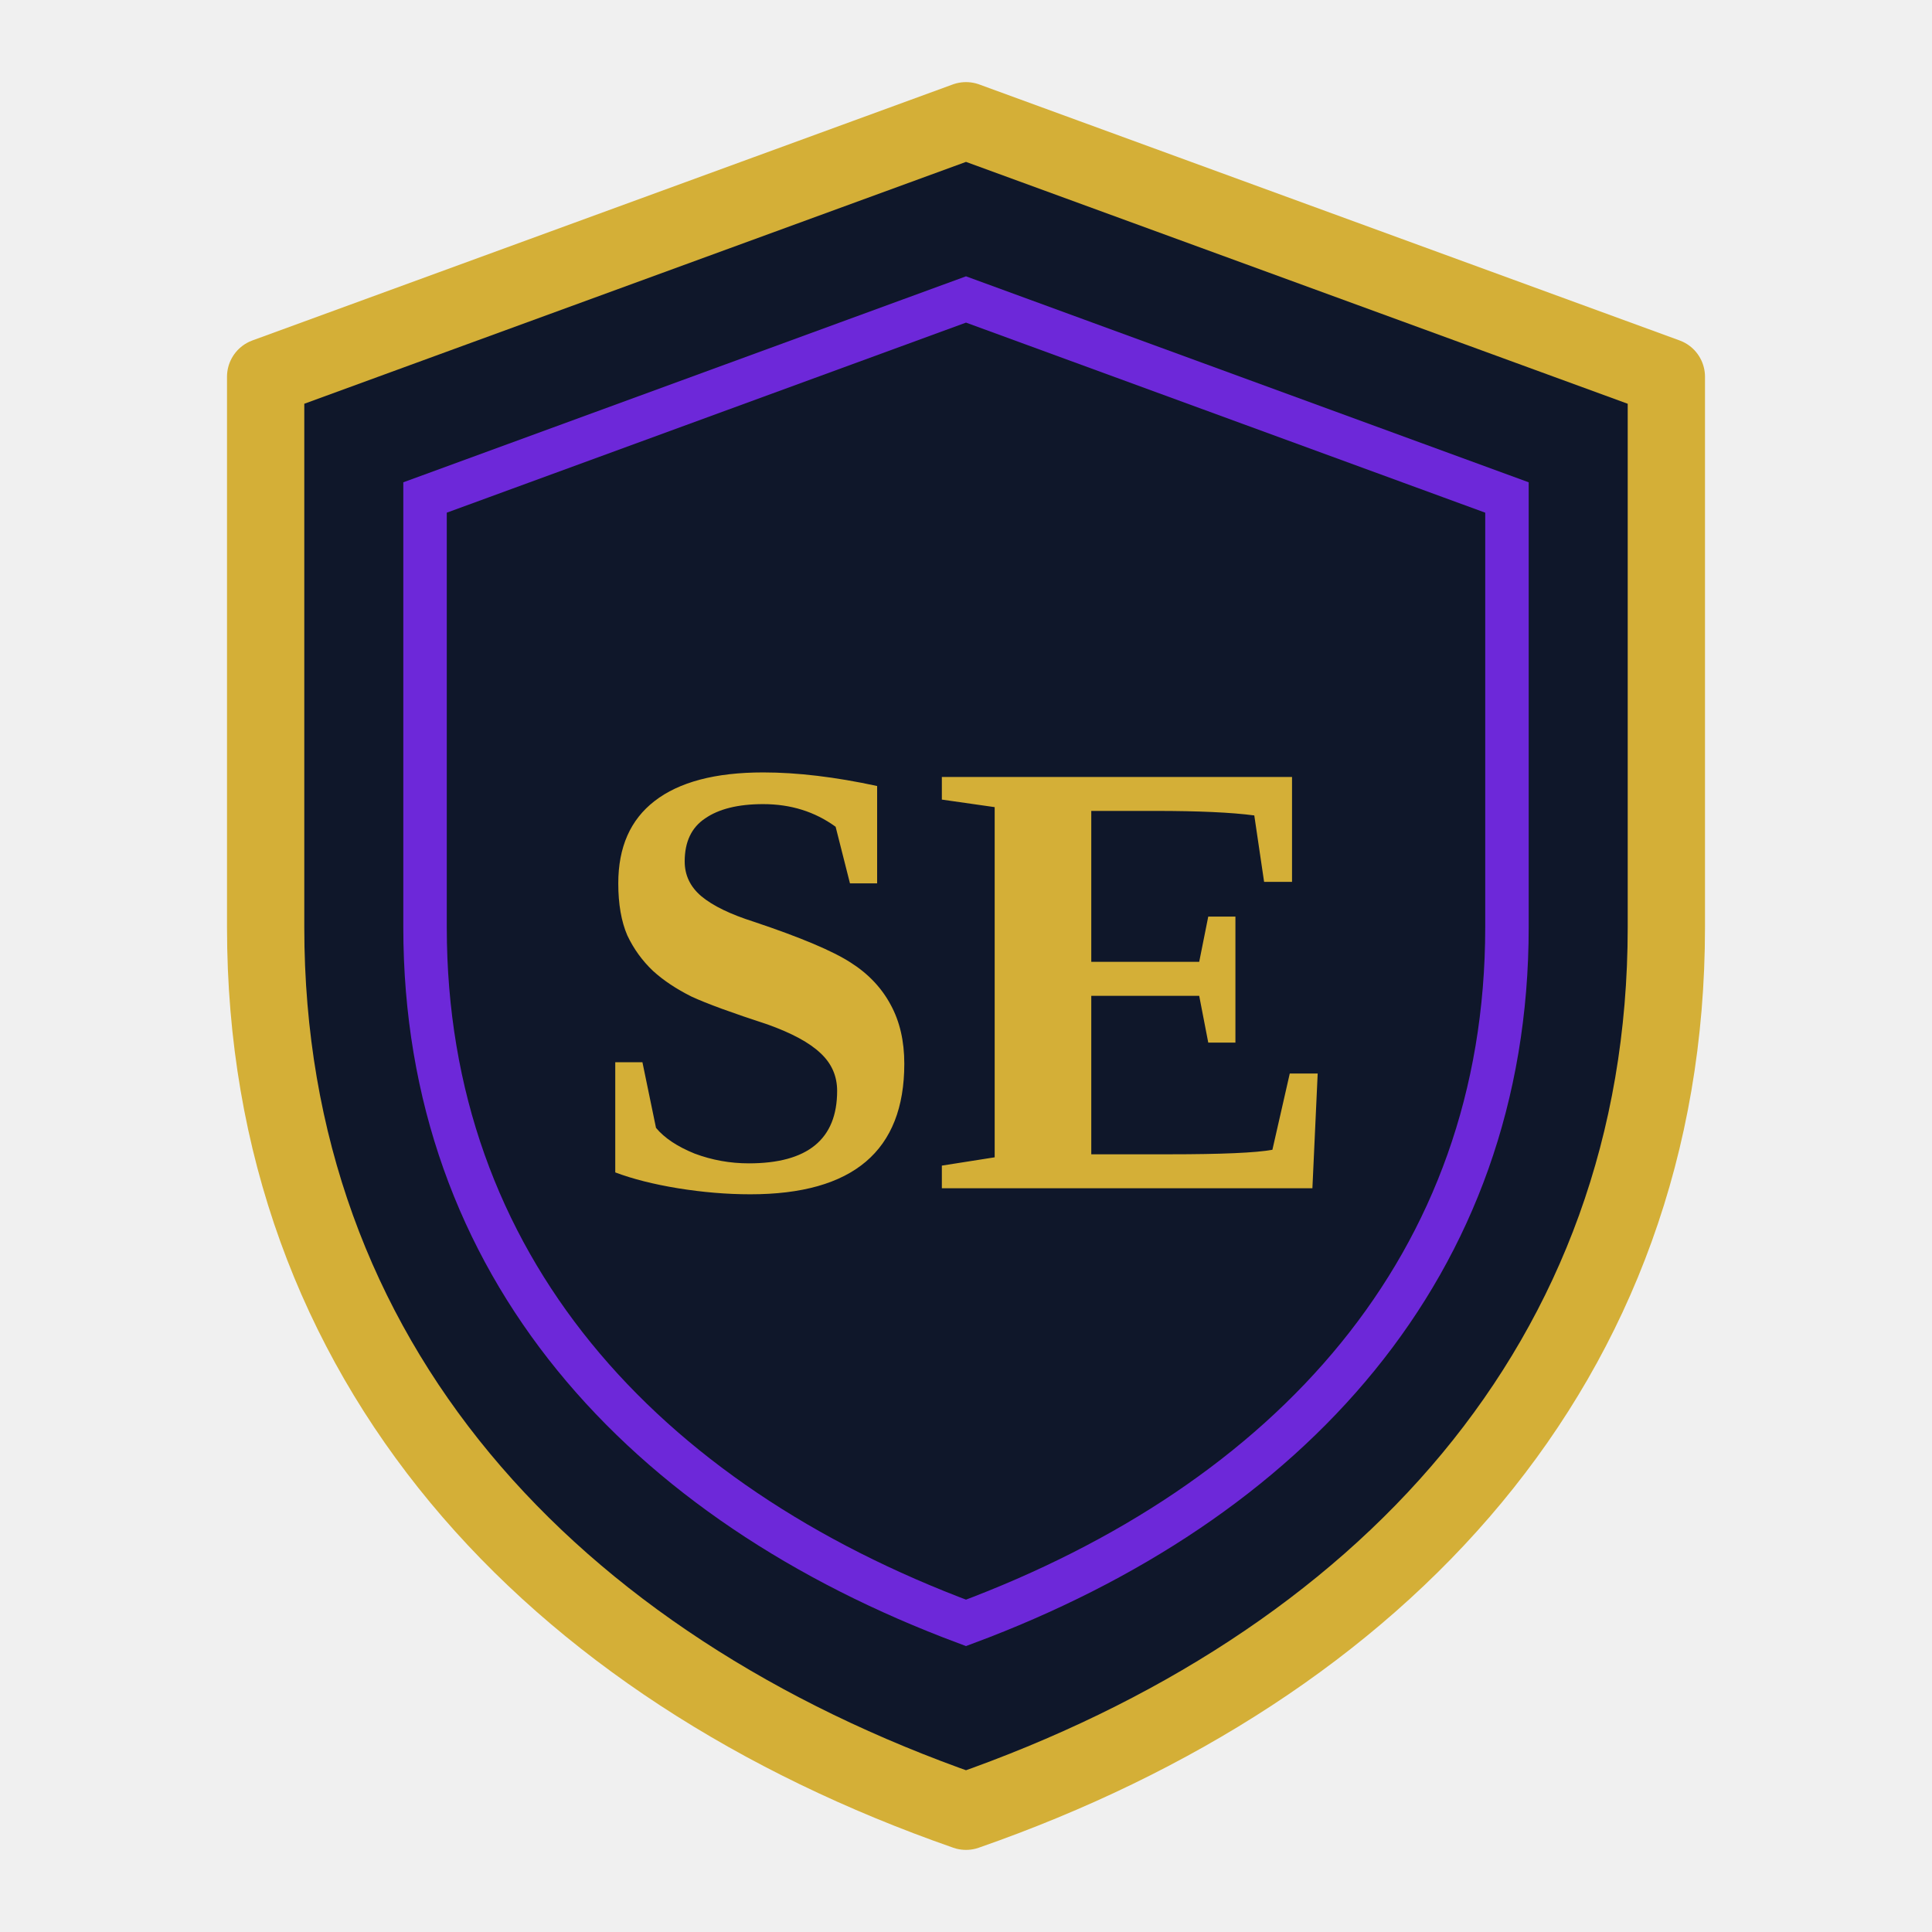
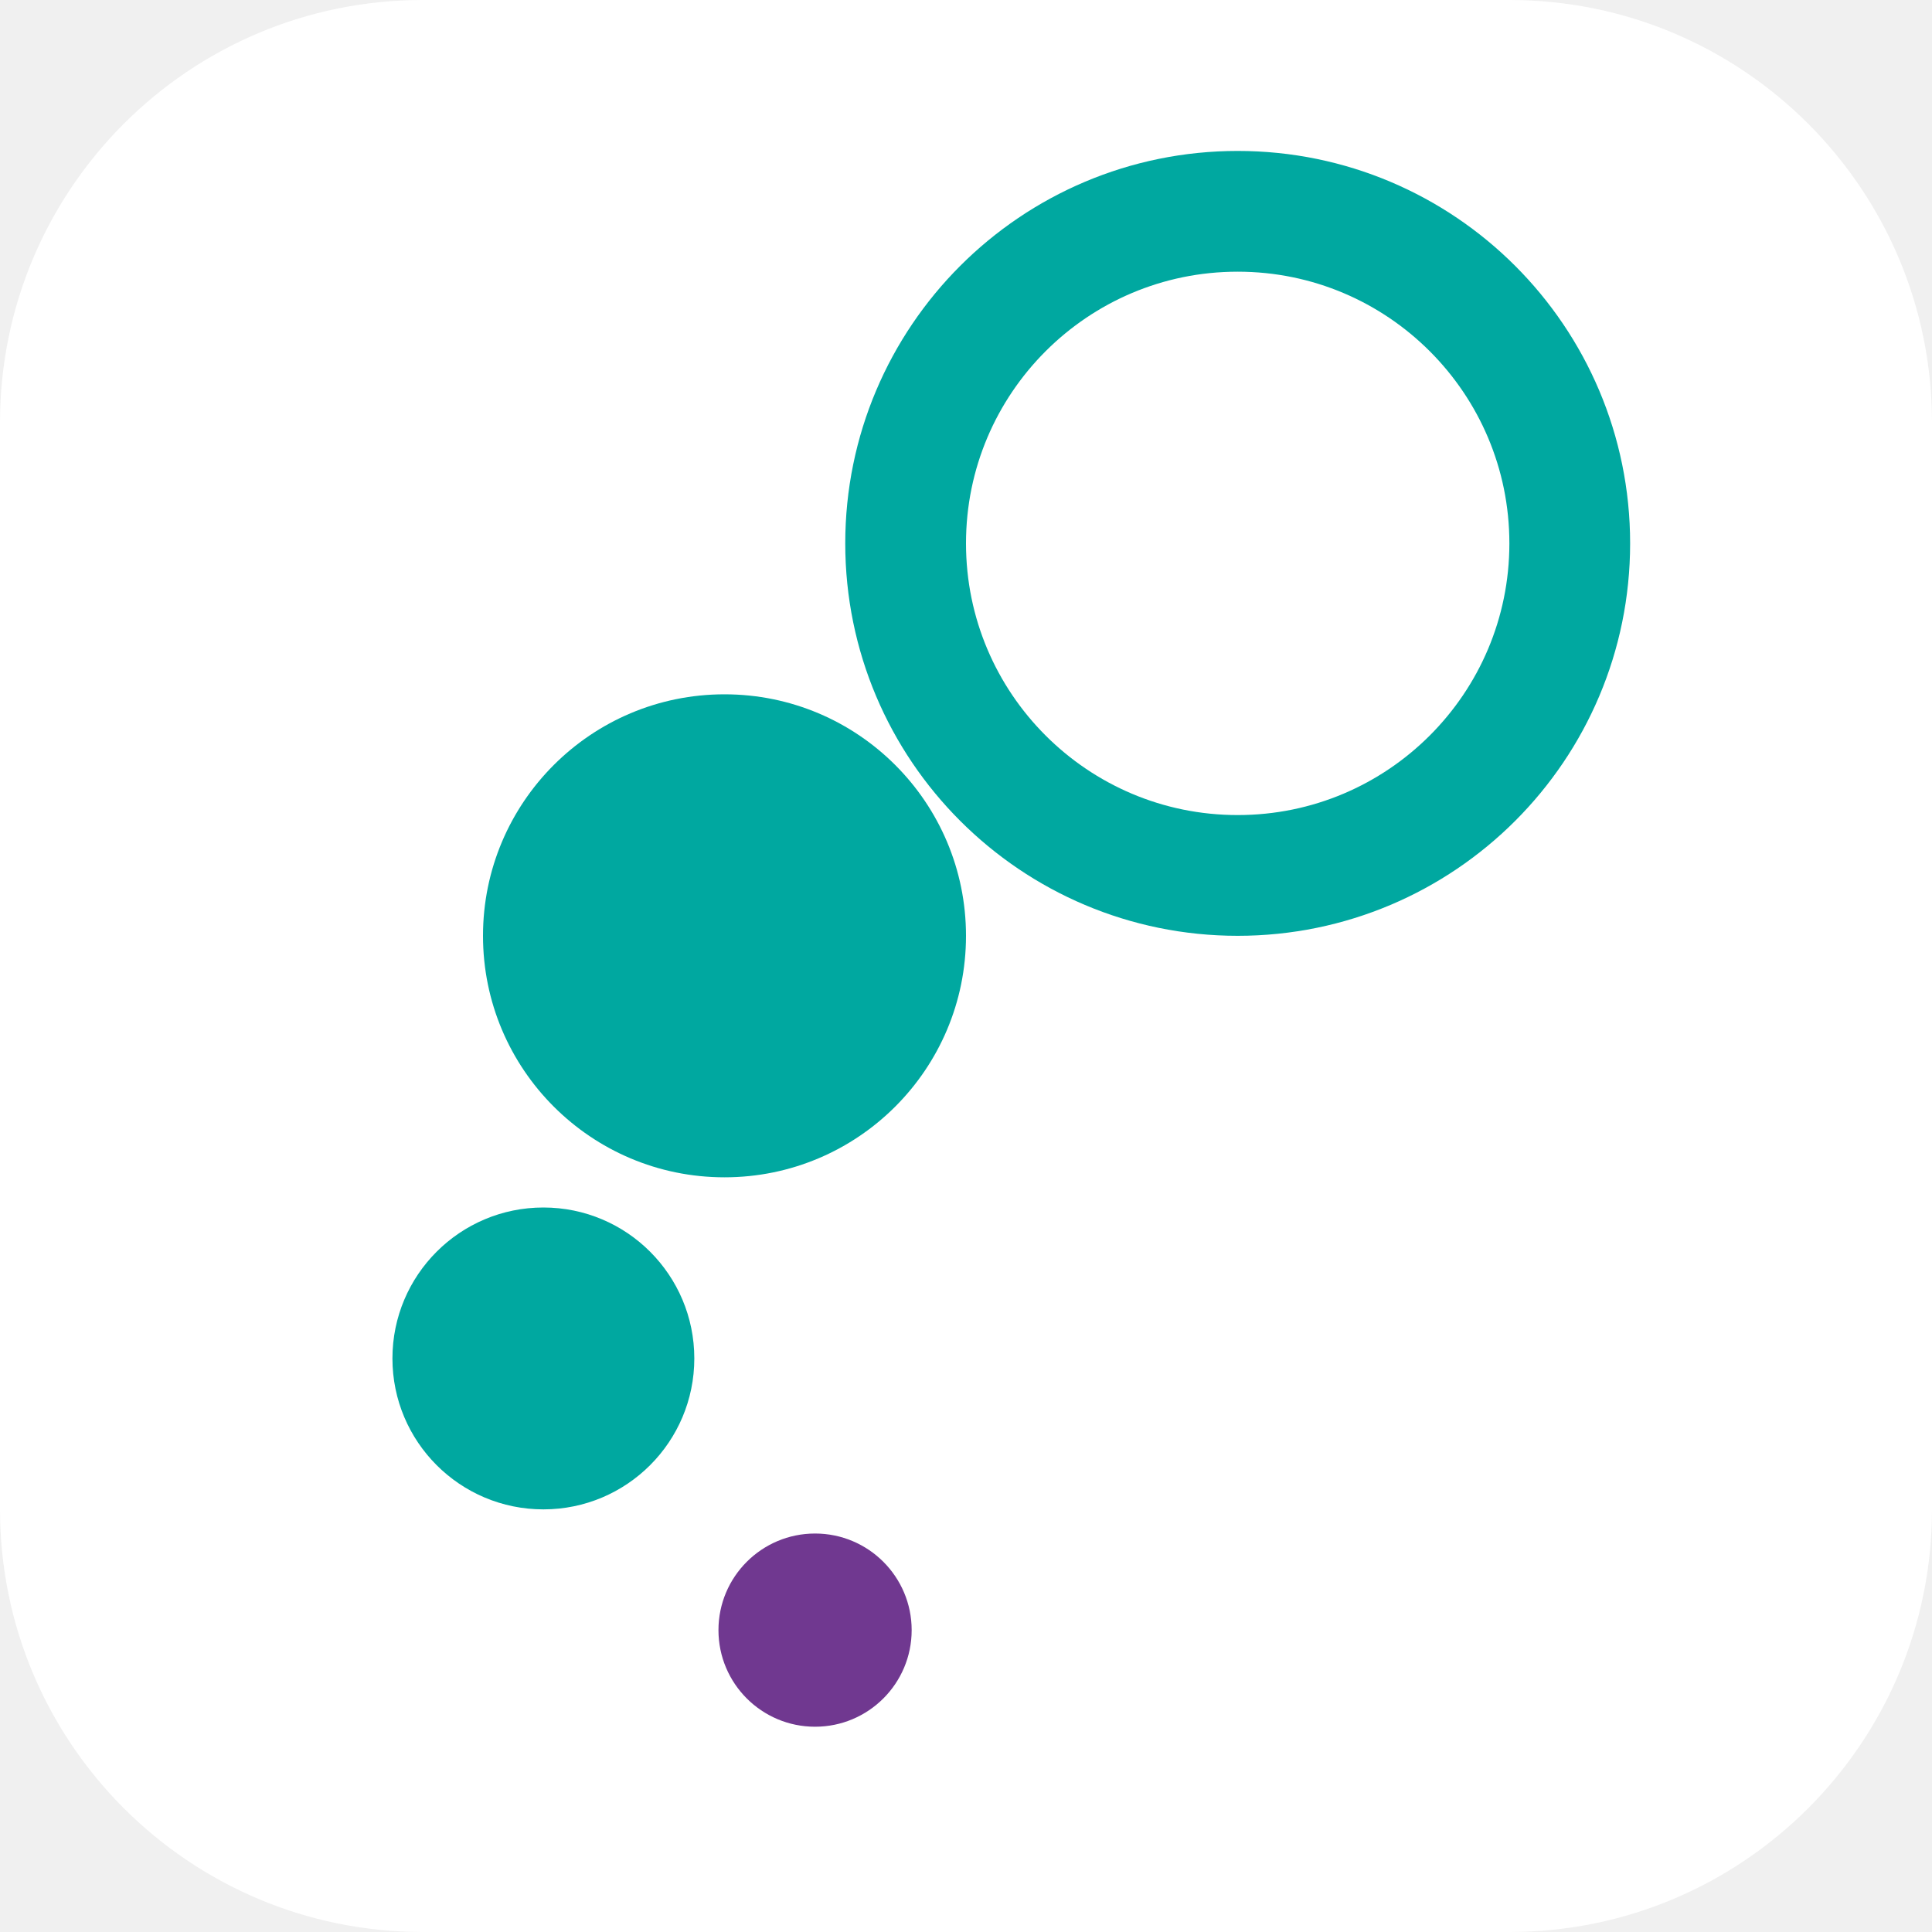
- <svg xmlns="http://www.w3.org/2000/svg" viewBox="0 0 40 40">
-   <path d="M20 2.5 34.5 7.8v11.4c0 9-5.9 15.3-14.5 18.3C11.4 34.5 5.5 28.2 5.5 19.2V7.8Z" fill="#0F172A" stroke="#D4AF37" stroke-width="1.6" stroke-linejoin="round" />
-   <path d="M20 6.2 31.2 10.3v8.9c0 7-4.5 11.9-11.2 14.4-6.7-2.5-11.2-7.4-11.2-14.4v-8.9Z" fill="none" stroke="#6D28D9" stroke-width="0.9" />
-   <text x="20" y="24.6" text-anchor="middle" font-family="Georgia, 'Times New Roman', serif" font-weight="700" font-size="13" fill="#D4AF37">SE</text>
+ <svg xmlns="http://www.w3.org/2000/svg" viewBox="0 0 64 64">
+   <rect width="64" height="64" rx="14" fill="#ffffff" />
+   <circle cx="41" cy="18" r="11" fill="none" stroke="#00A8A0" stroke-width="4" />
+   <circle cx="24" cy="31" r="8" fill="#00A8A0" />
+   <circle cx="18" cy="45" r="5" fill="#00A8A0" />
+   <circle cx="27" cy="54" r="3.2" fill="#703890" />
</svg>
